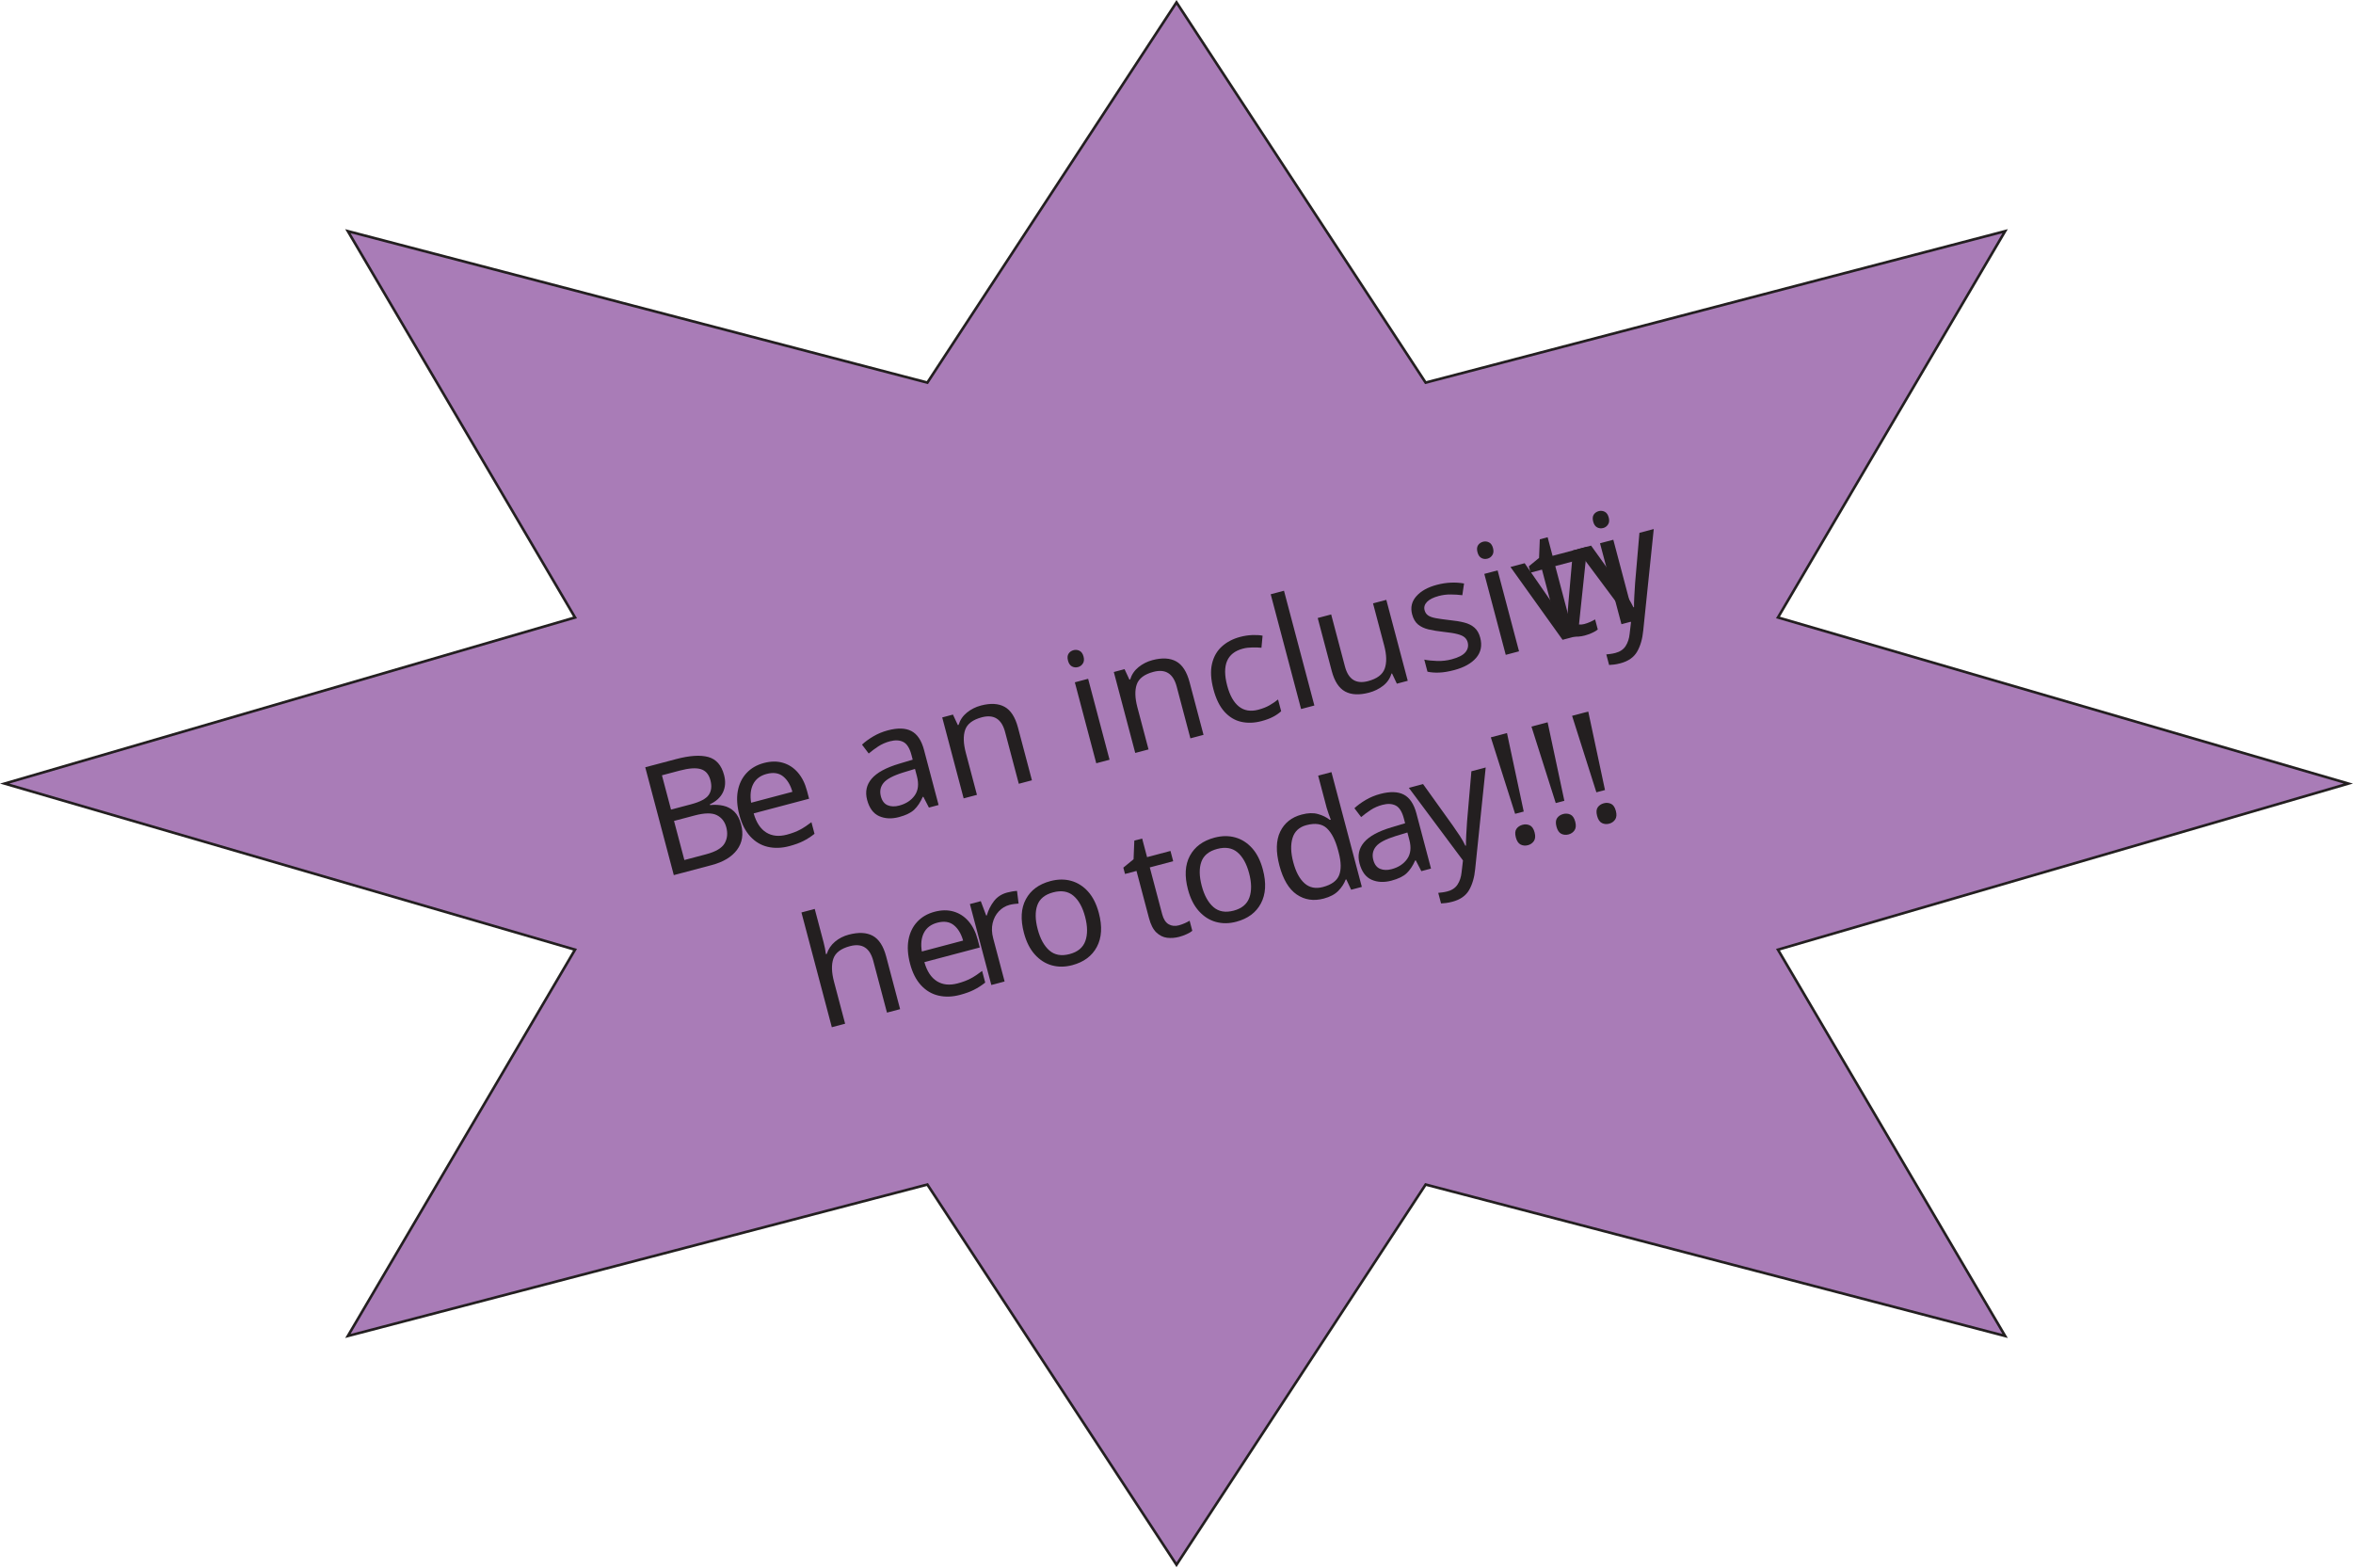
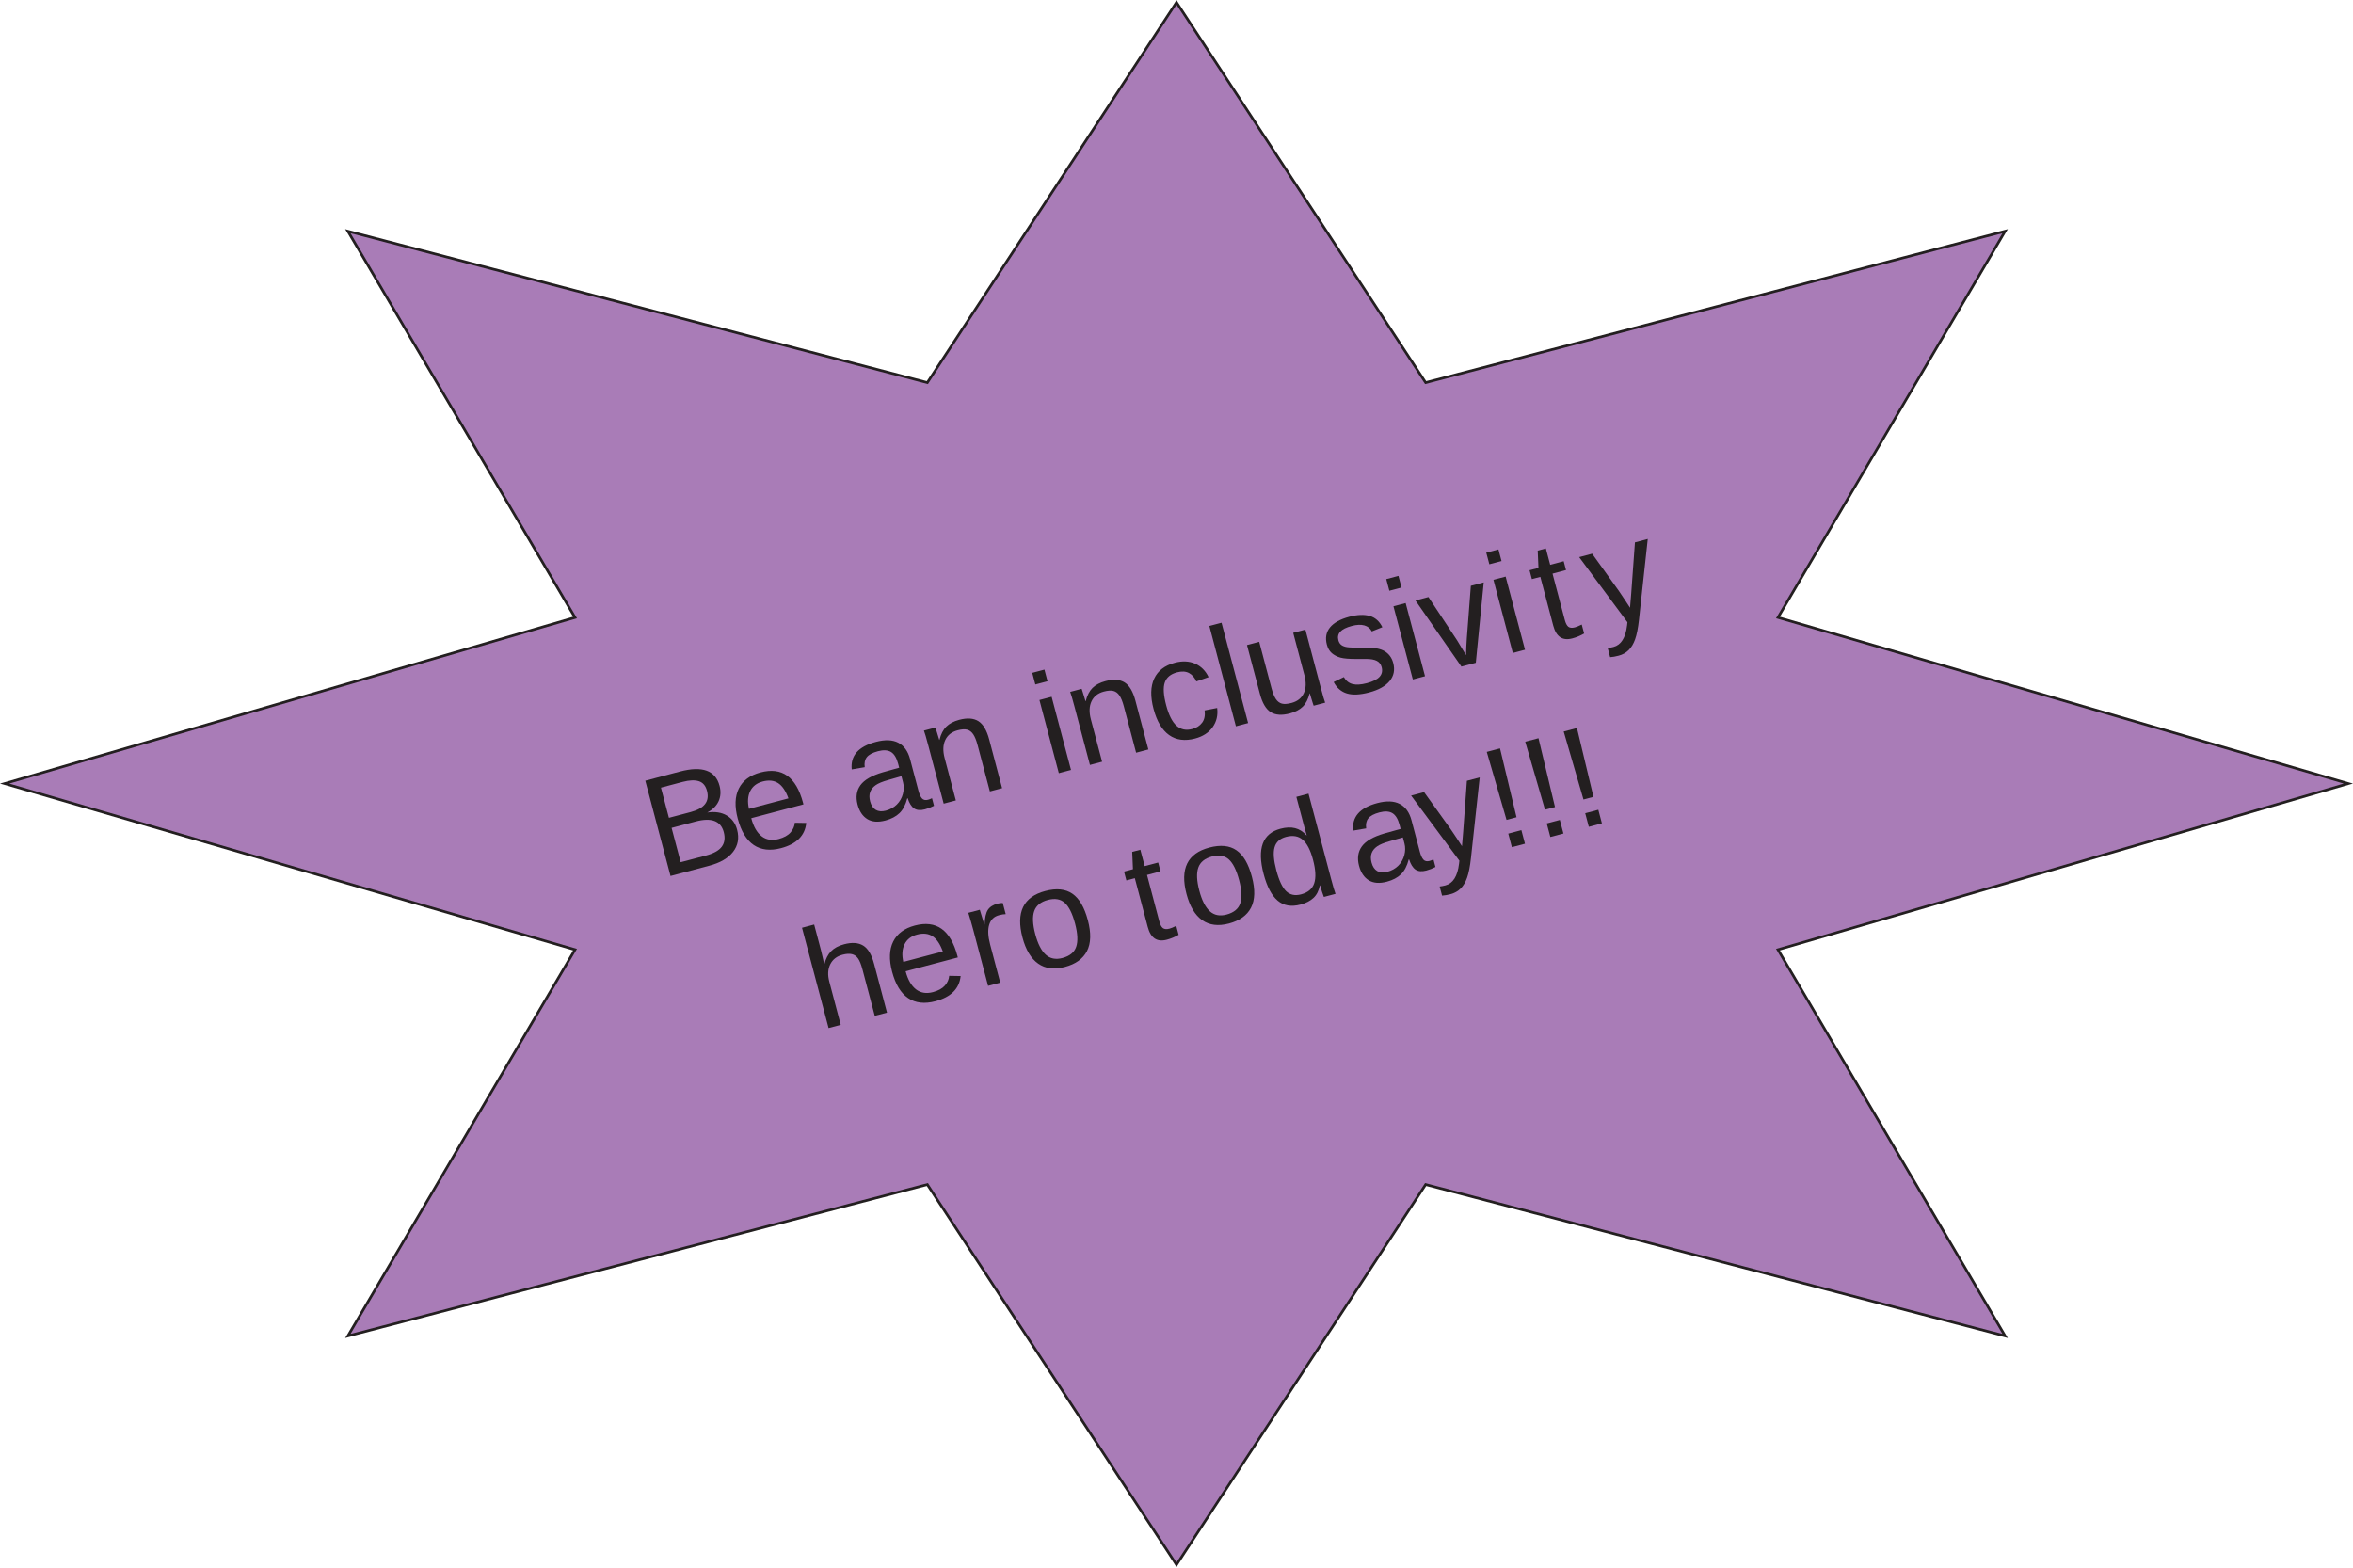
<svg xmlns="http://www.w3.org/2000/svg" id="Layer_1" data-name="Layer 1" viewBox="0 0 903.58 601.82">
  <defs>
    <style>
      .cls-1 {
        letter-spacing: 0em;
      }

      .cls-2 {
        letter-spacing: 0em;
      }

      .cls-3 {
        fill: #231f20;
-         font-family: MyriadPro-Regular, 'Myriad Pro';
-         font-size: 60px;
+         font-family: arial;
+         font-size: 55px;
      }

      .cls-4 {
        letter-spacing: 0em;
      }

      .cls-5 {
        letter-spacing: 0em;
      }

      .cls-6 {
        fill: #a97cb7;
        stroke: #231f20;
        stroke-miterlimit: 10;
      }

      .cls-7 {
        letter-spacing: 0em;
      }

      .cls-8 {
        letter-spacing: 0em;
      }

      .cls-9 {
        letter-spacing: 0em;
      }
    </style>
  </defs>
  <polygon id="Star" class="cls-6" points="451.79 .91 547.46 146.93 769.99 88.78 682.76 237.13 901.79 300.91 682.76 364.69 769.99 513.04 547.46 454.89 451.79 600.91 356.12 454.89 133.59 513.04 220.82 364.69 1.79 300.91 220.82 237.13 133.59 88.78 356.12 146.93 451.79 .91" />
  <text id="Text" class="cls-3" transform="translate(253.13 337.55) rotate(-14.83)">
    <tspan class="cls-1" x="0" y="0">B</tspan>
    <tspan x="32.76" y="0">e an inclusivi</tspan>
    <tspan class="cls-5" x="352.61" y="0">t</tspan>
    <tspan class="cls-9" x="373.01" y="0">y</tspan>
    <tspan x="44.43" y="72">he</tspan>
    <tspan class="cls-7" x="107.79" y="72">r</tspan>
    <tspan x="126.81" y="72">o </tspan>
    <tspan class="cls-2" x="172.47" y="72">t</tspan>
    <tspan x="191.97" y="72">od</tspan>
    <tspan class="cls-4" x="258.75" y="72">a</tspan>
    <tspan class="cls-8" x="287.19" y="72">y!!!</tspan>
  </text>
</svg>
